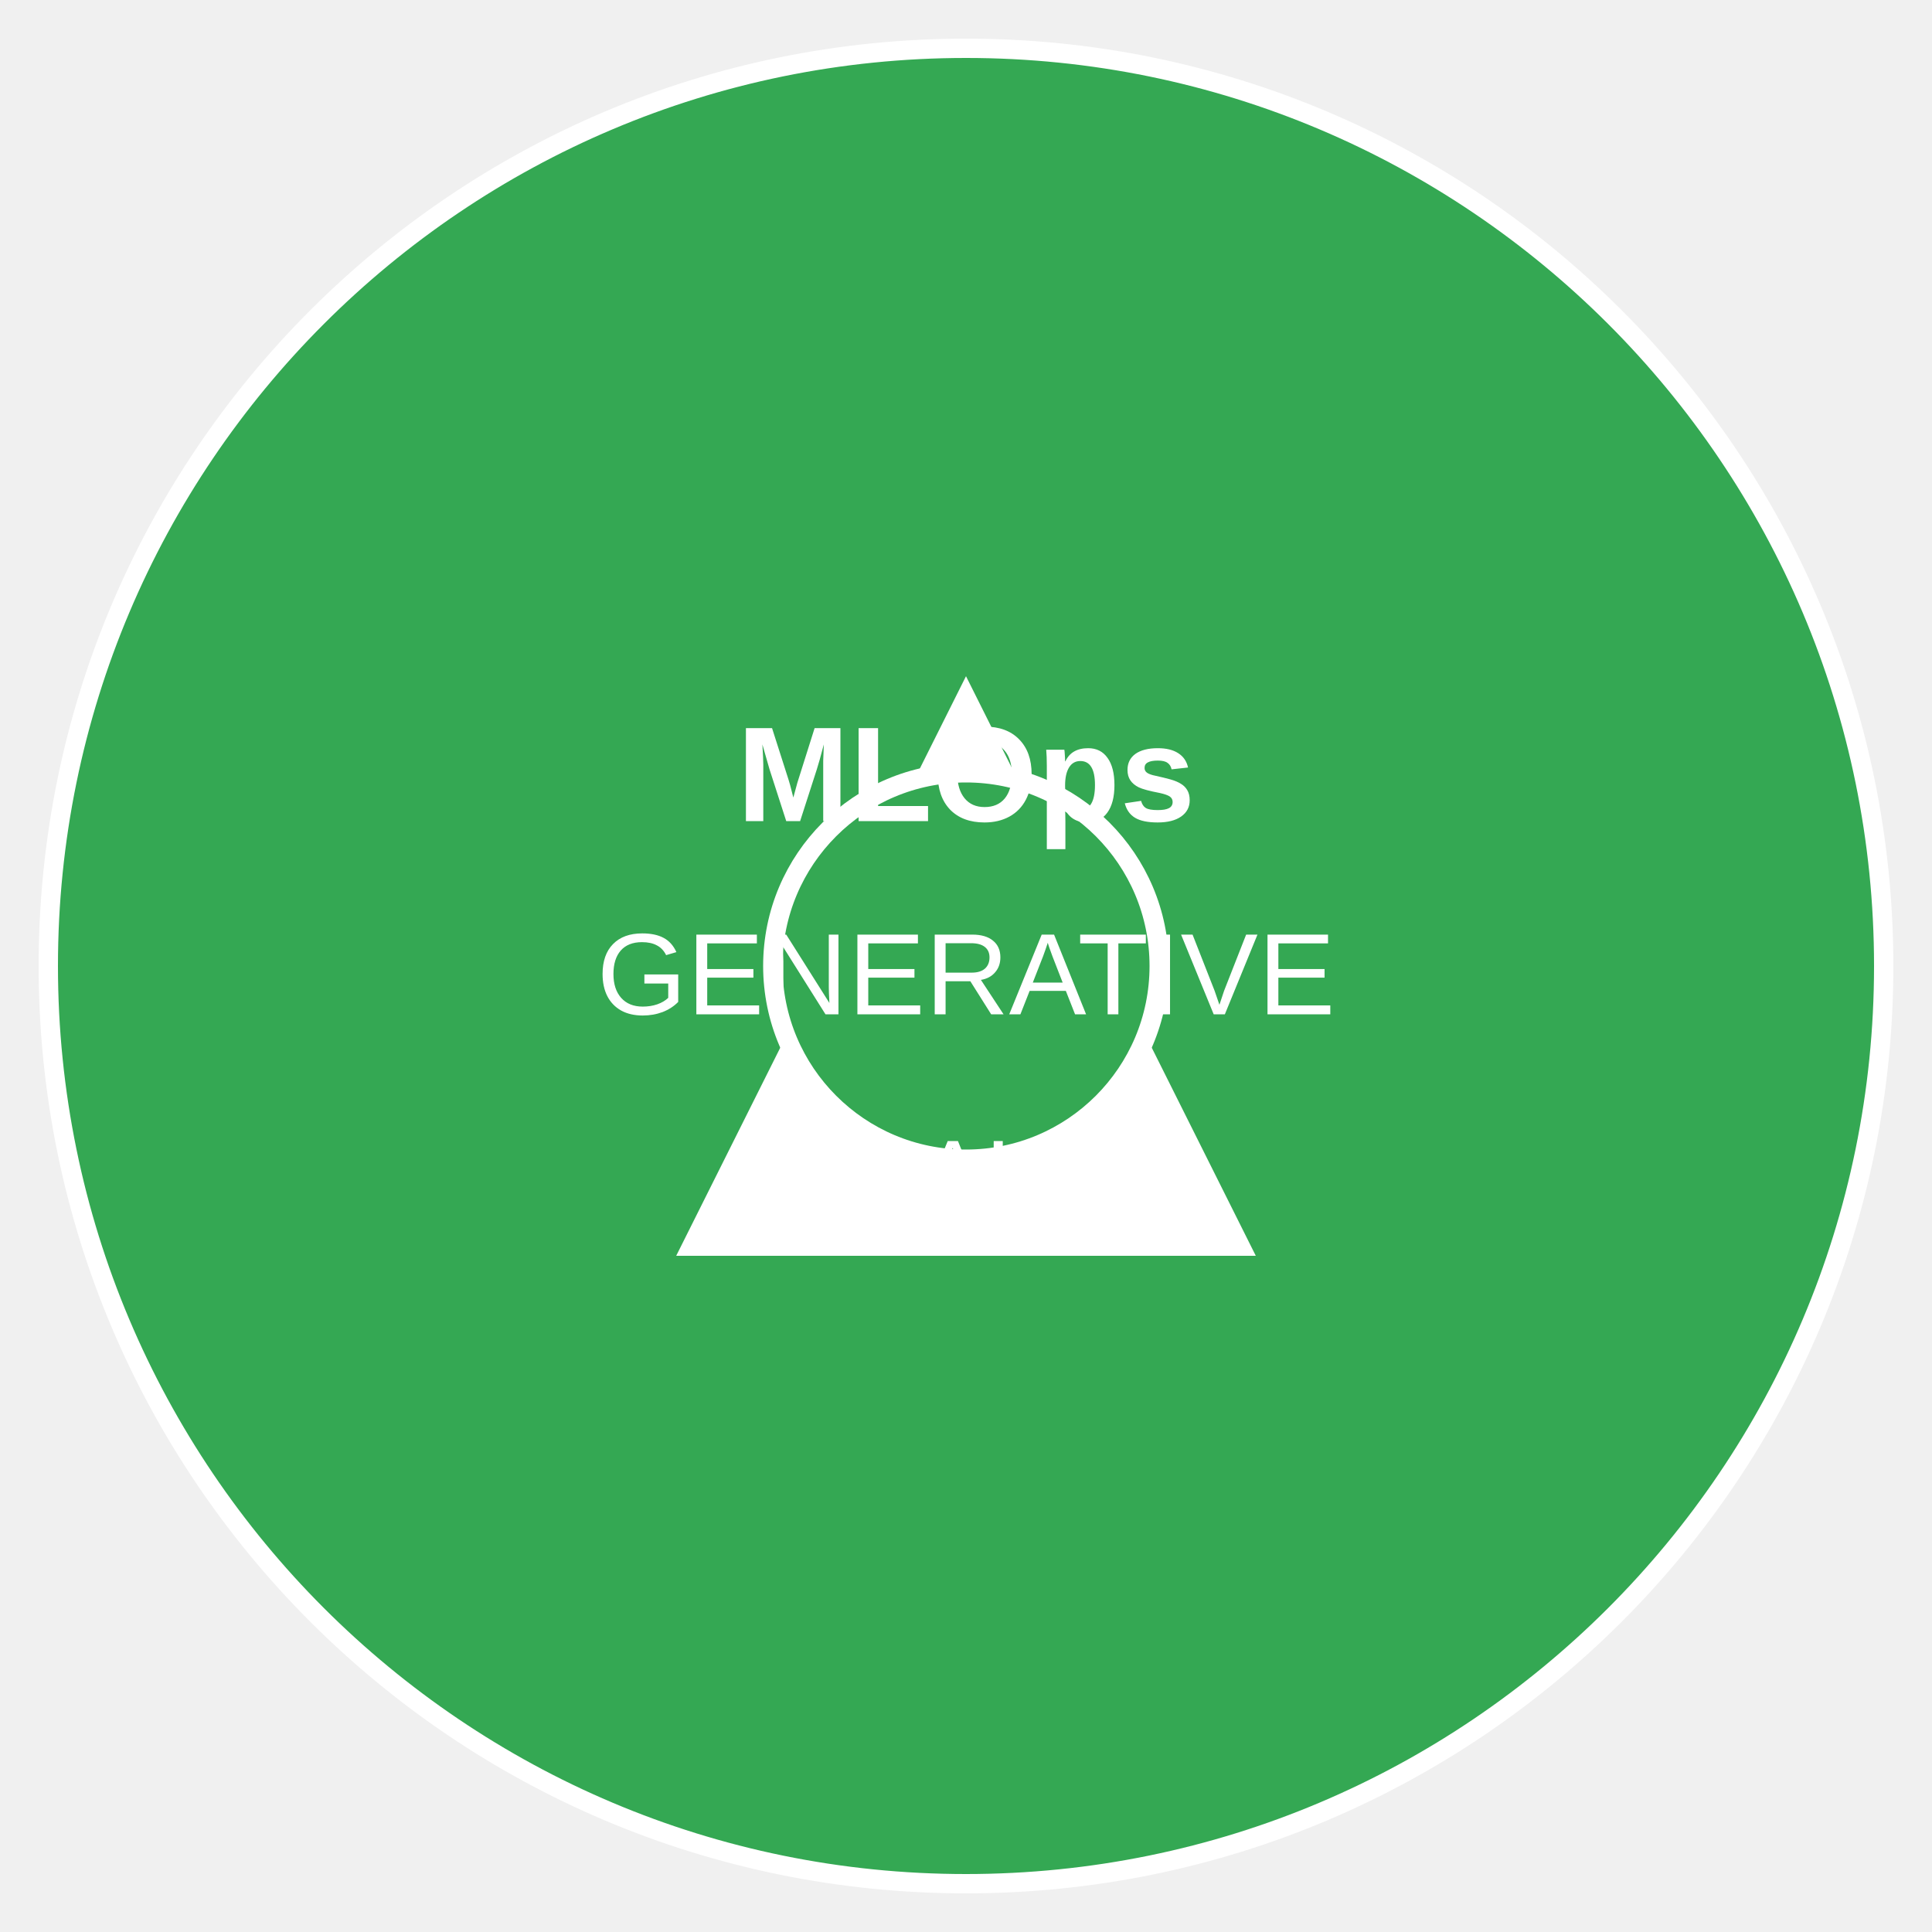
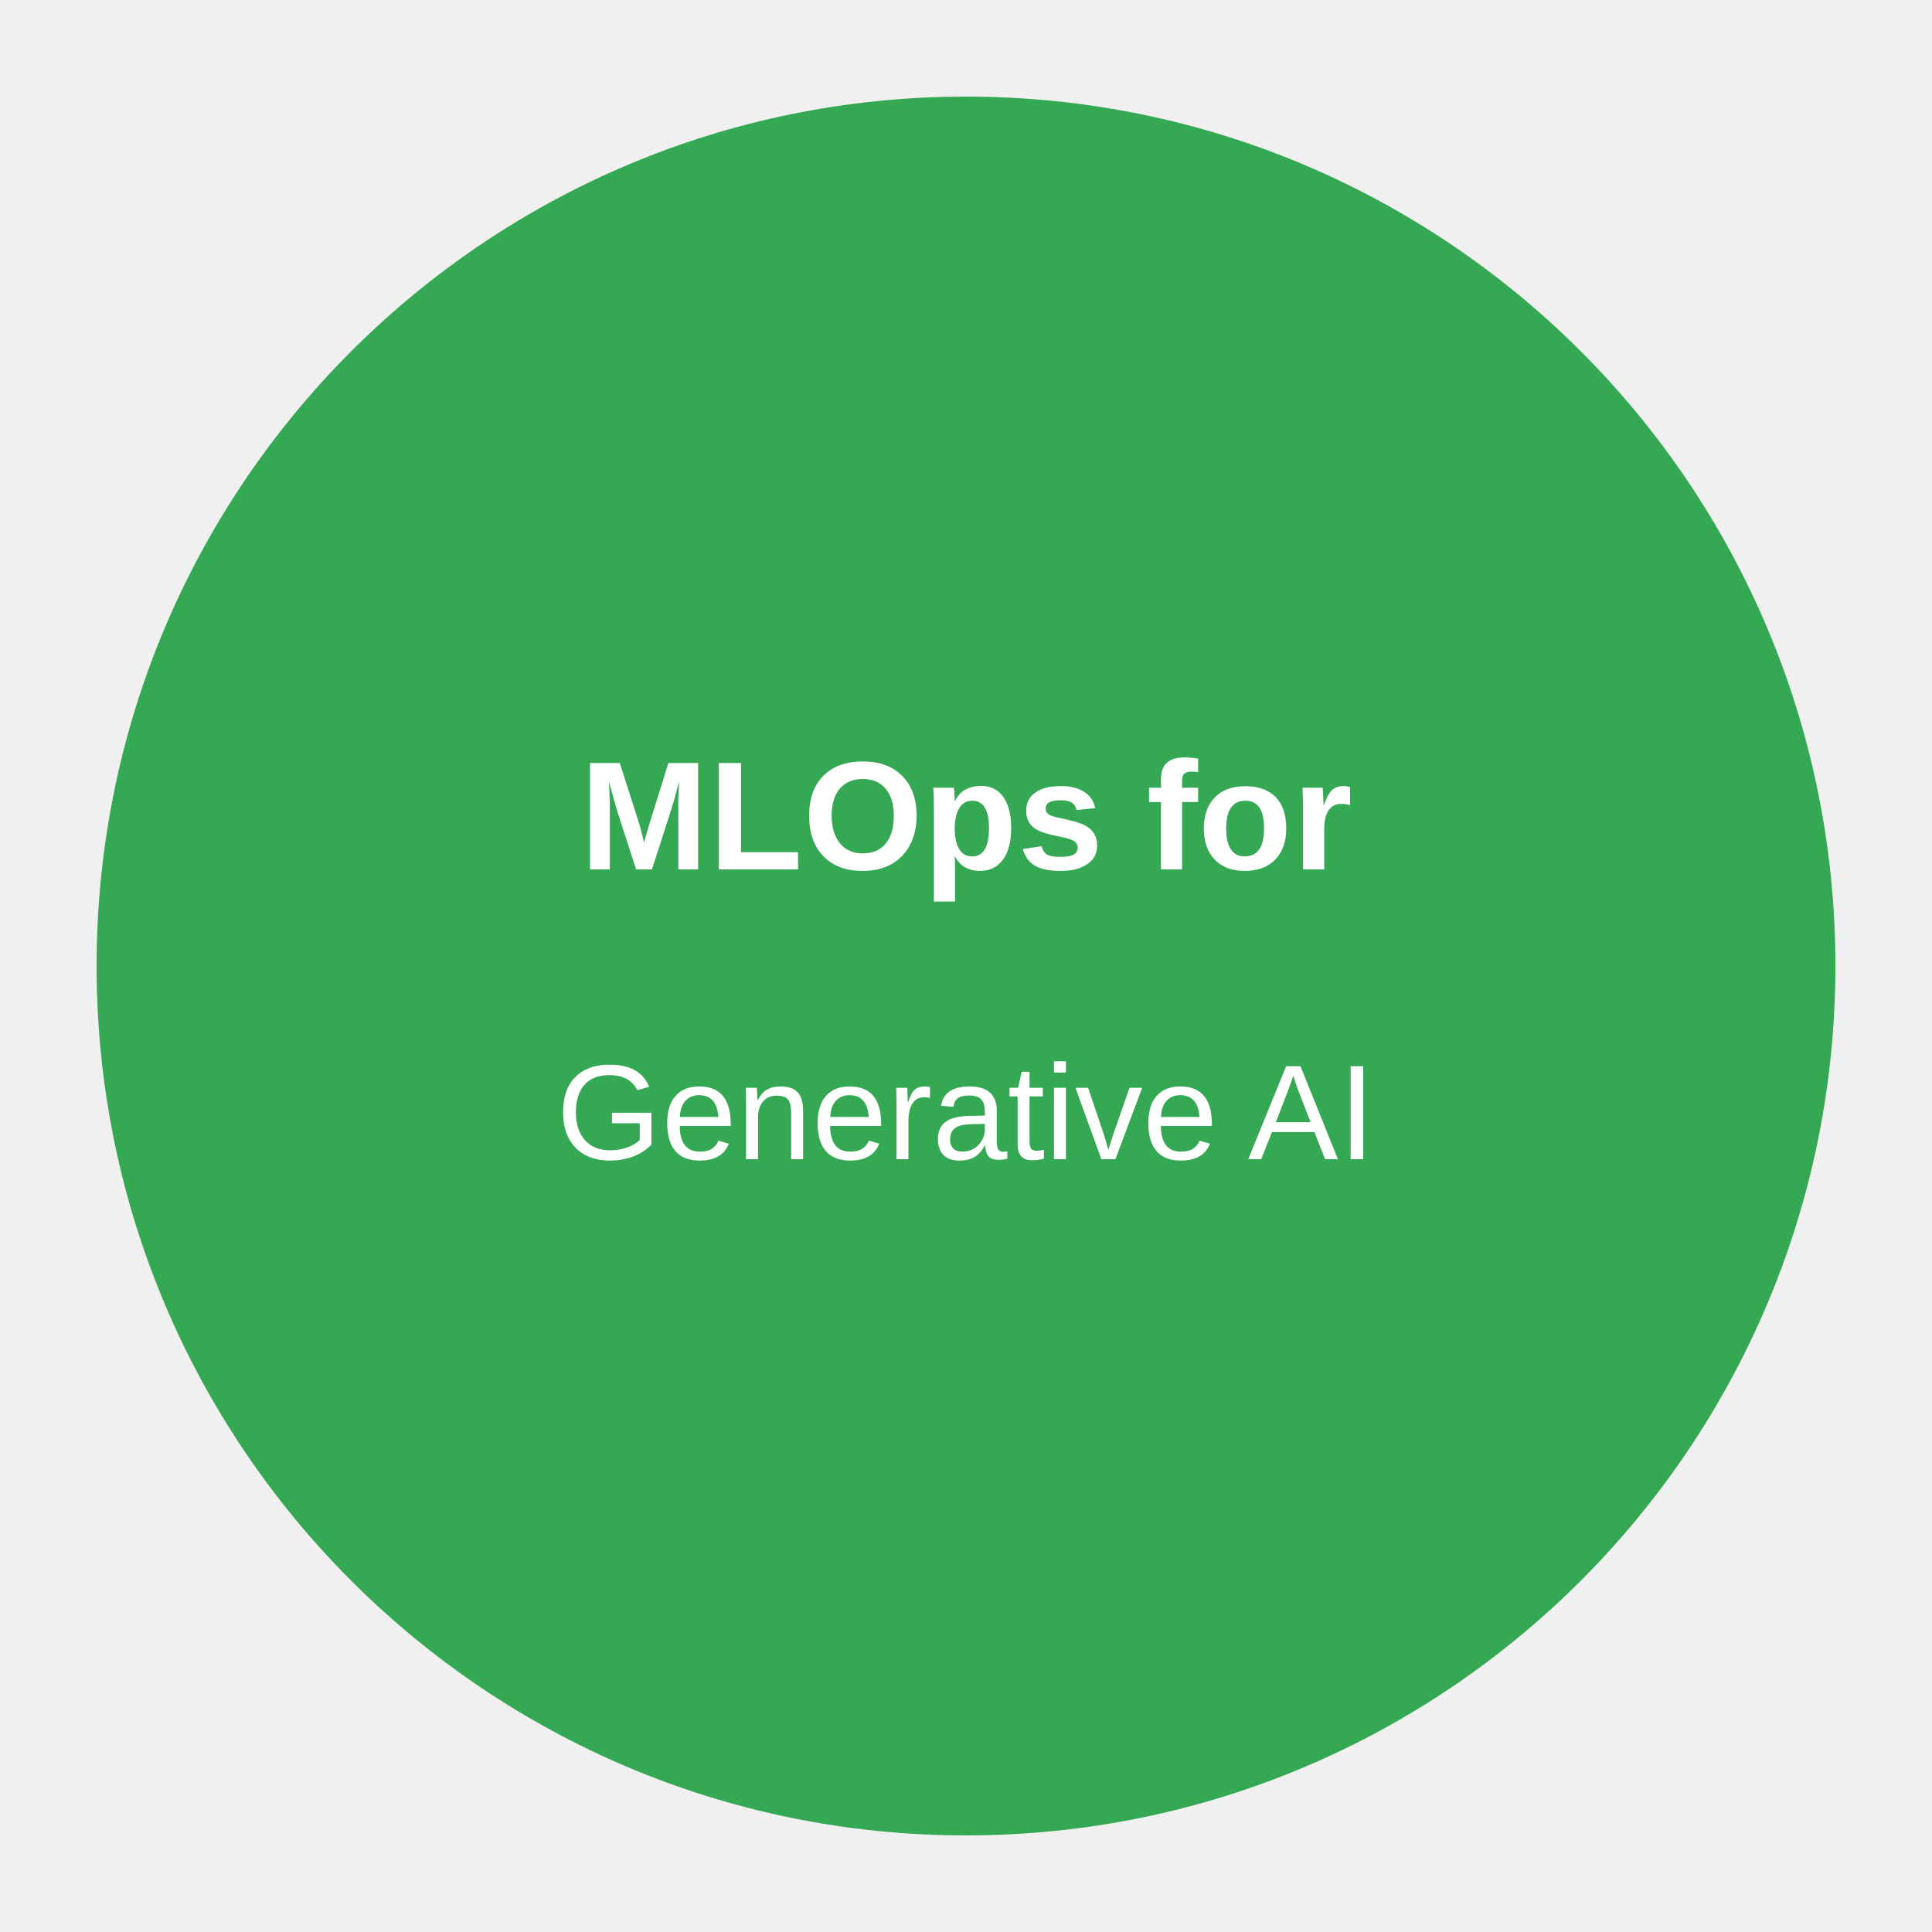
- <svg xmlns="http://www.w3.org/2000/svg" width="200" height="200" viewBox="0 0 200 200" fill="none">
-   <circle cx="100" cy="100" r="95" fill="#34A853" stroke="#FFFFFF" stroke-width="2" />
-   <path d="M70 130 L100 70 L130 130 Z" fill="white" />
-   <circle cx="100" cy="100" r="20" fill="#34A853" stroke="white" stroke-width="2" />
-   <text x="100" y="85" text-anchor="middle" fill="white" font-family="Arial" font-weight="bold" font-size="14">MLOps</text>
-   <text x="100" y="105" text-anchor="middle" fill="white" font-family="Arial" font-size="12">GENERATIVE</text>
-   <text x="100" y="125" text-anchor="middle" fill="white" font-family="Arial" font-size="10">AI</text>
+ <svg xmlns="http://www.w3.org/2000/svg" width="200" height="200" viewBox="0 0 200 200">
+   <circle cx="100" cy="100" r="90" fill="#34A853" />
+   <text x="100" y="90" text-anchor="middle" font-family="Arial, sans-serif" font-size="16" font-weight="bold" fill="white">
+     MLOps for
+   </text>
+   <text x="100" y="120" text-anchor="middle" font-family="Arial, sans-serif" font-size="14" fill="white">
+     Generative AI
+   </text>
</svg>
